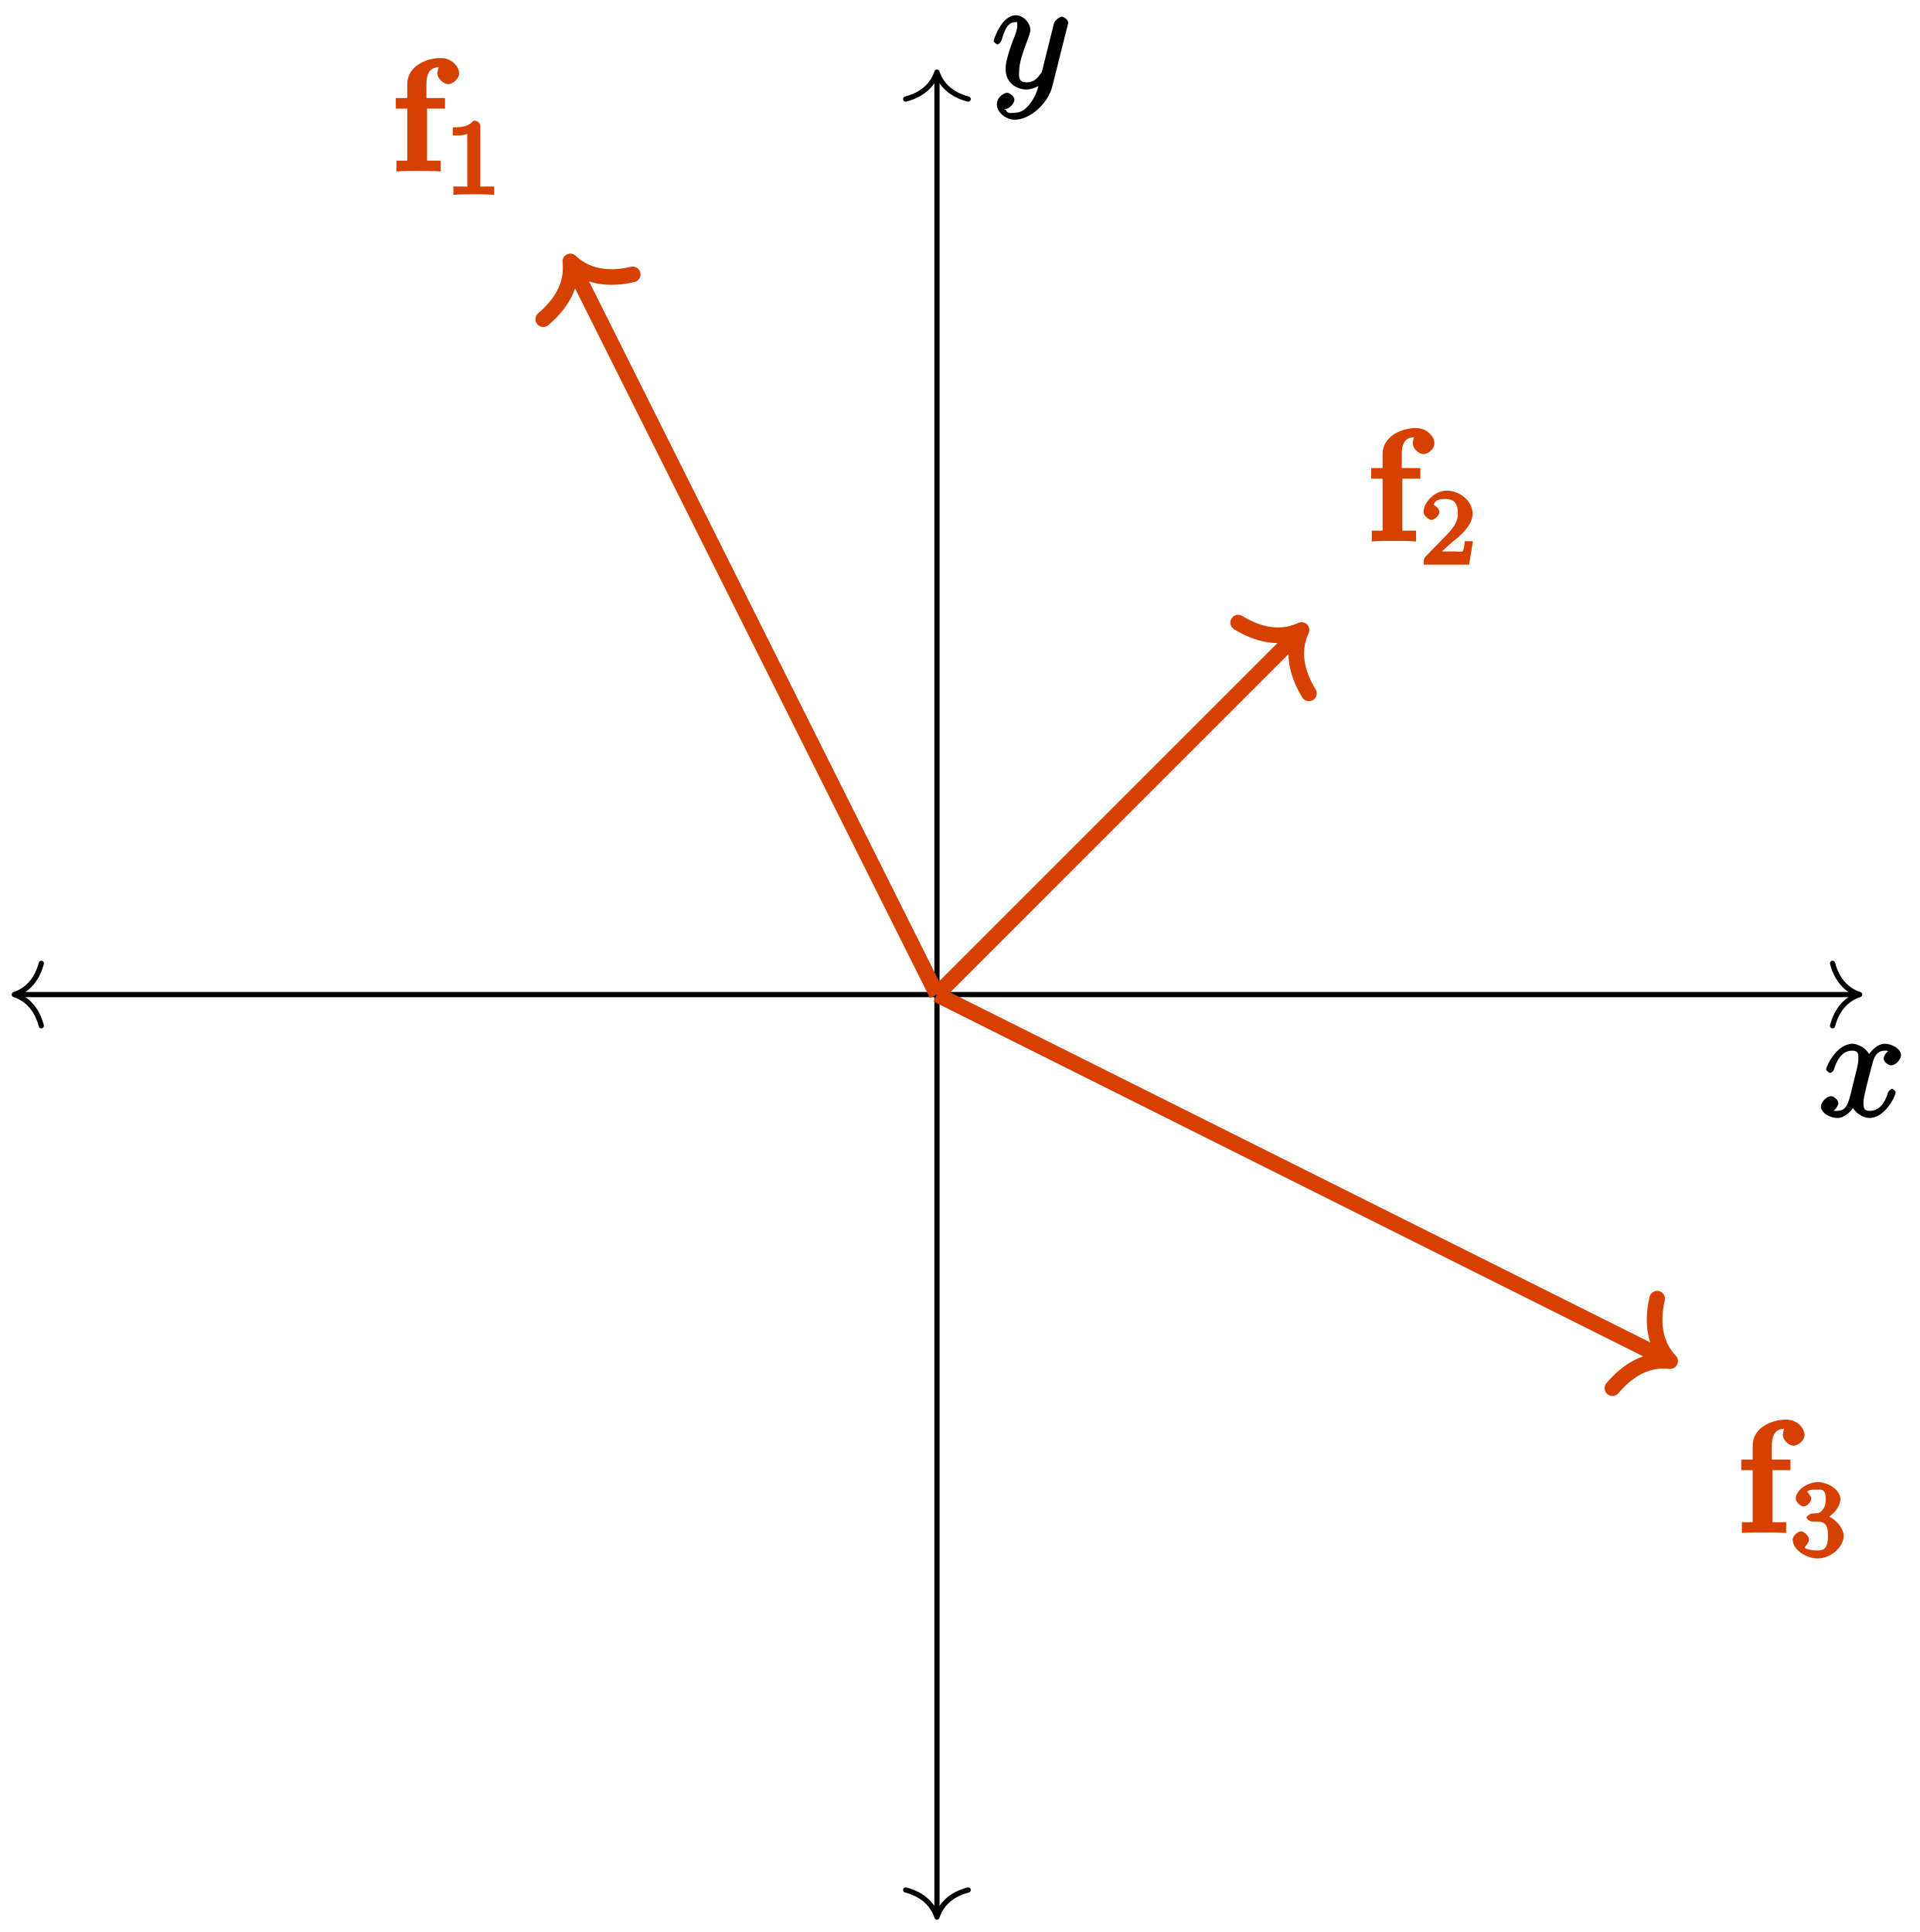
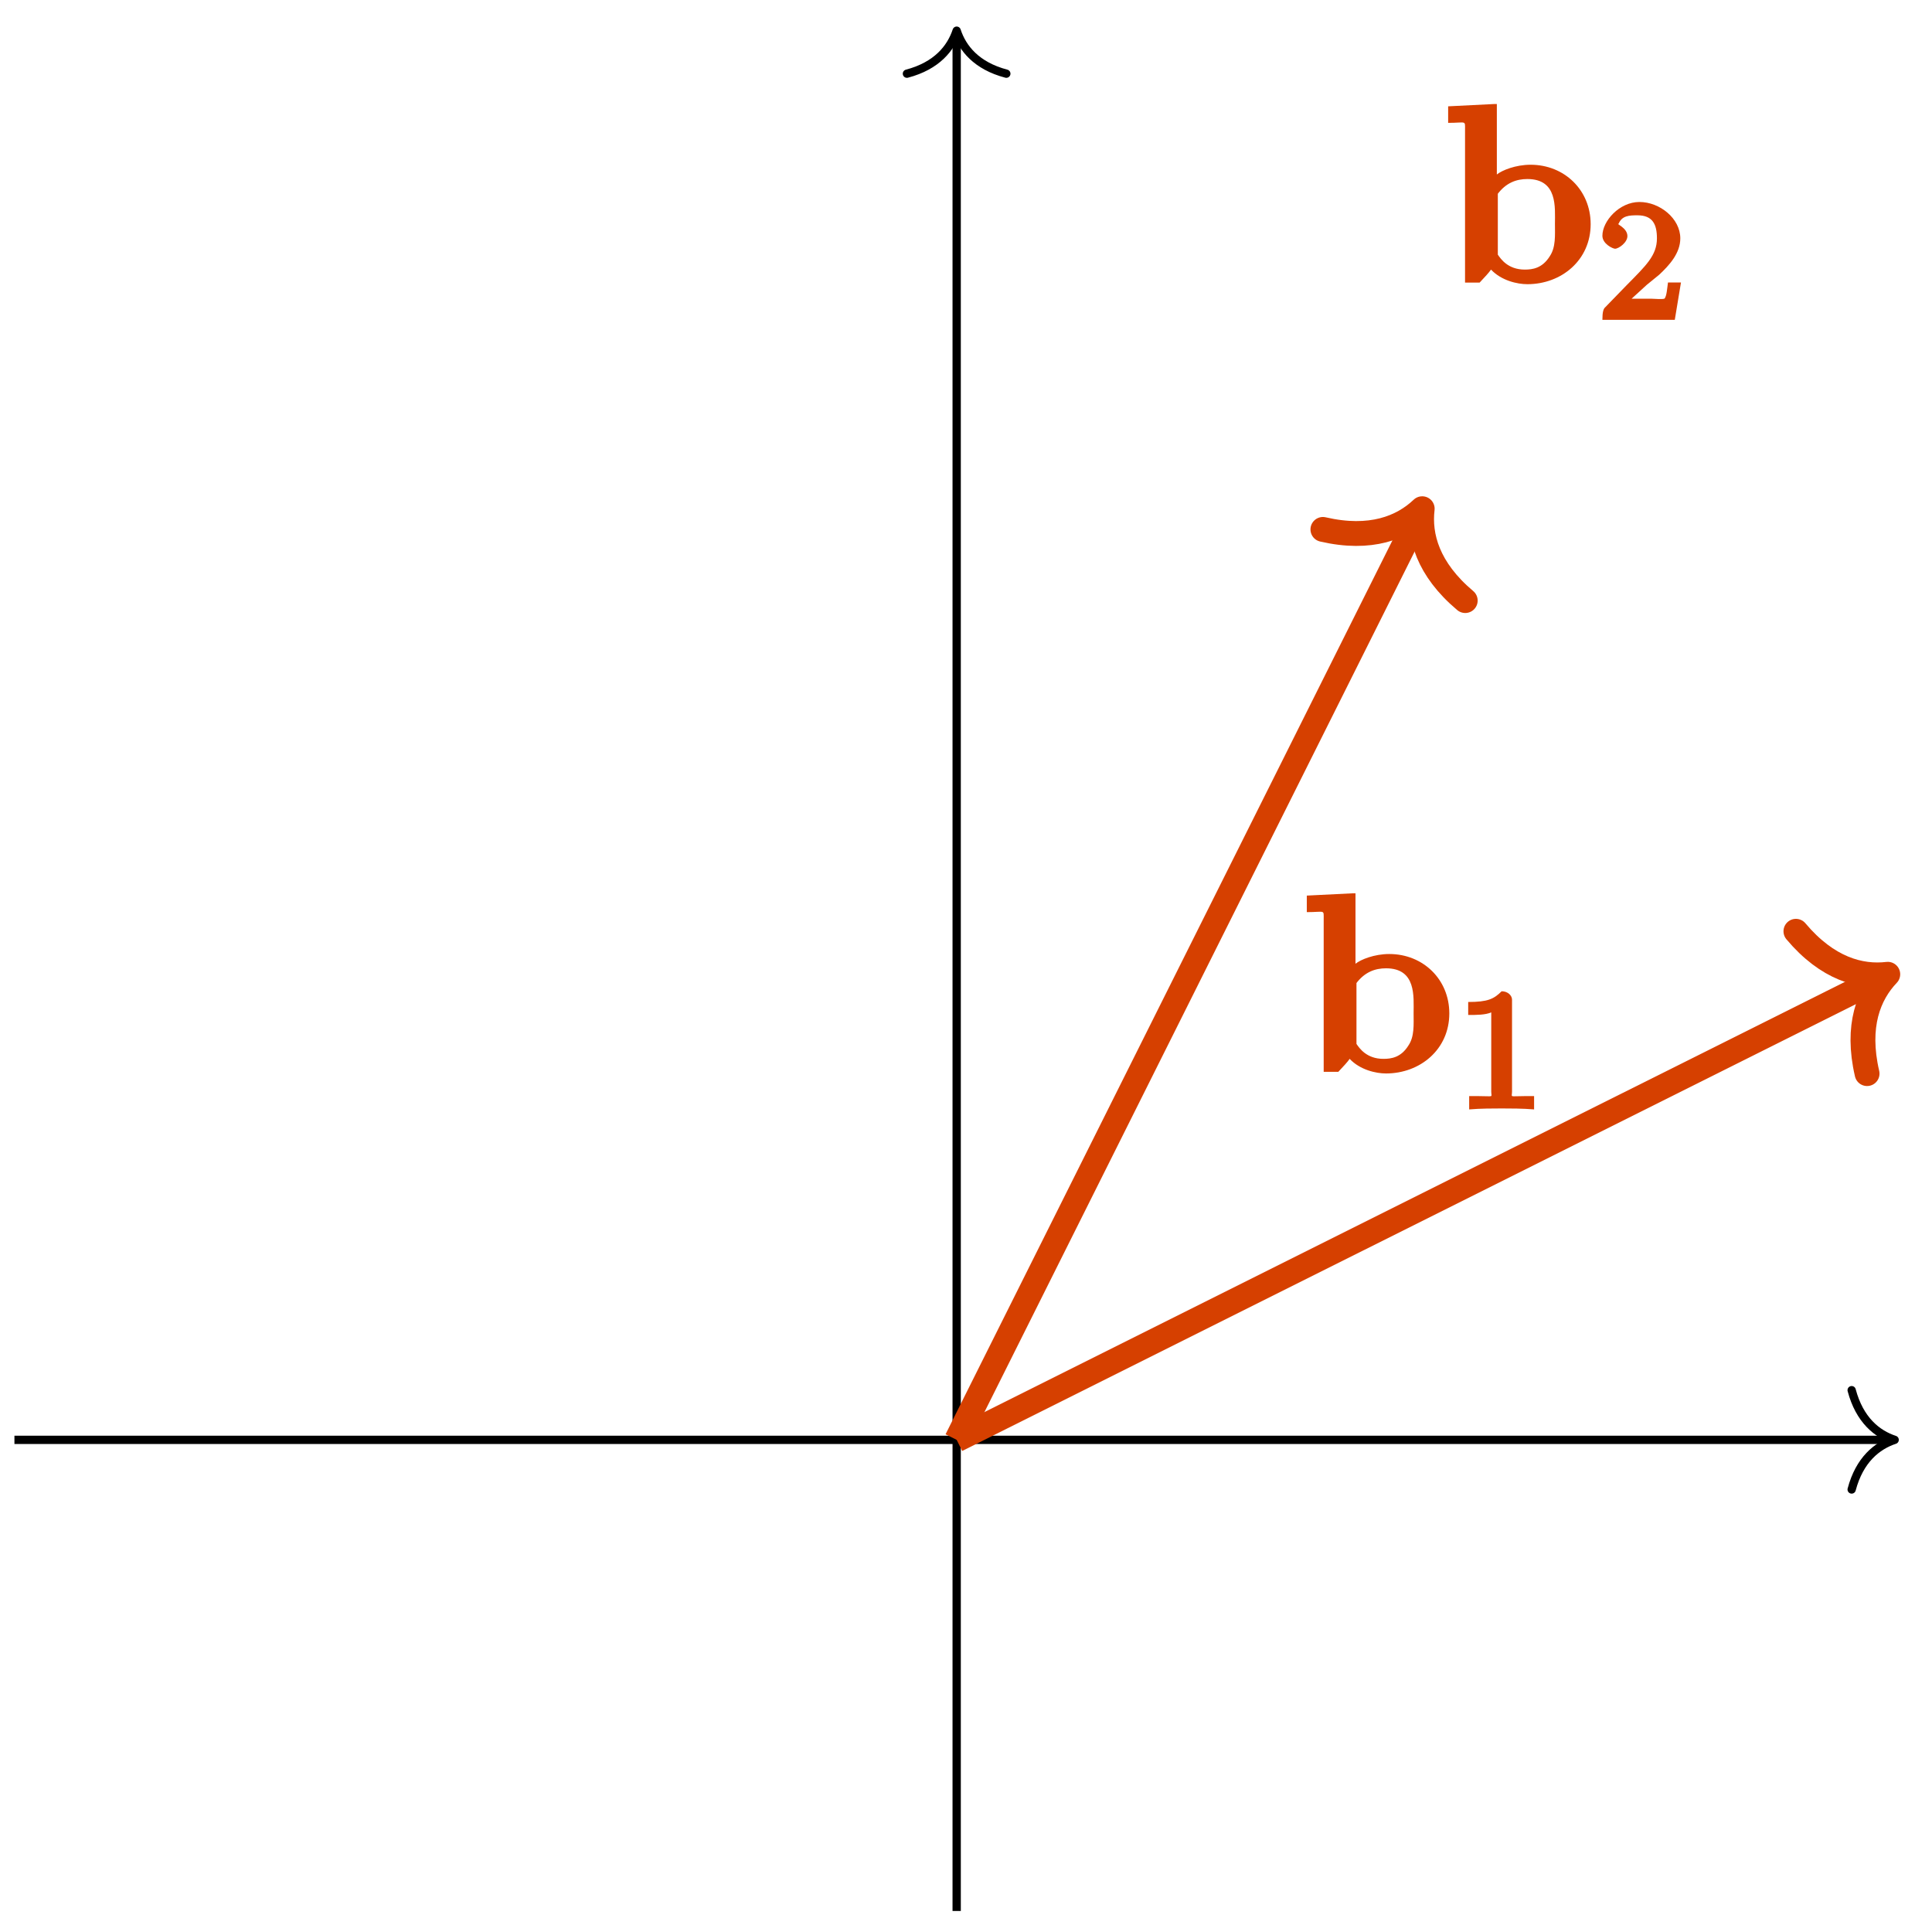
- <svg xmlns="http://www.w3.org/2000/svg" xmlns:xlink="http://www.w3.org/1999/xlink" width="147pt" height="148pt" viewBox="0 0 147 148" version="1.1">
+ <svg xmlns="http://www.w3.org/2000/svg" xmlns:xlink="http://www.w3.org/1999/xlink" width="93pt" height="93pt" viewBox="0 0 93 93" version="1.1">
  <defs>
    <g>
      <symbol overflow="visible" id="glyph0-0">
        <path style="stroke:none;" d="" />
      </symbol>
      <symbol overflow="visible" id="glyph0-1">
-         <path style="stroke:none;" d="M 5.672 -5.172 C 5.281 -5.109 4.969 -4.656 4.969 -4.438 C 4.969 -4.141 5.359 -3.906 5.531 -3.906 C 5.891 -3.906 6.297 -4.359 6.297 -4.688 C 6.297 -5.188 5.562 -5.562 5.062 -5.562 C 4.344 -5.562 3.766 -4.703 3.656 -4.469 L 3.984 -4.469 C 3.703 -5.359 2.812 -5.562 2.594 -5.562 C 1.375 -5.562 0.562 -3.844 0.562 -3.578 C 0.562 -3.531 0.781 -3.328 0.859 -3.328 C 0.953 -3.328 1.094 -3.438 1.156 -3.578 C 1.562 -4.922 2.219 -5.031 2.562 -5.031 C 3.094 -5.031 3.031 -4.672 3.031 -4.391 C 3.031 -4.125 2.969 -3.844 2.828 -3.281 L 2.422 -1.641 C 2.234 -0.922 2.062 -0.422 1.422 -0.422 C 1.359 -0.422 1.172 -0.375 0.922 -0.531 L 0.812 -0.281 C 1.25 -0.359 1.5 -0.859 1.5 -1 C 1.5 -1.25 1.156 -1.547 0.938 -1.547 C 0.641 -1.547 0.172 -1.141 0.172 -0.75 C 0.172 -0.25 0.891 0.125 1.406 0.125 C 1.984 0.125 2.5 -0.375 2.75 -0.859 L 2.469 -0.969 C 2.672 -0.266 3.438 0.125 3.875 0.125 C 5.094 0.125 5.891 -1.594 5.891 -1.859 C 5.891 -1.906 5.688 -2.109 5.625 -2.109 C 5.516 -2.109 5.328 -1.906 5.297 -1.812 C 4.969 -0.75 4.453 -0.422 3.906 -0.422 C 3.484 -0.422 3.422 -0.578 3.422 -1.062 C 3.422 -1.328 3.469 -1.516 3.656 -2.312 L 4.078 -3.938 C 4.25 -4.656 4.5 -5.031 5.062 -5.031 C 5.078 -5.031 5.297 -5.062 5.547 -4.906 Z M 5.672 -5.172 " />
-       </symbol>
-       <symbol overflow="visible" id="glyph0-2">
-         <path style="stroke:none;" d="M 3.031 1.094 C 2.703 1.547 2.359 1.906 1.766 1.906 C 1.625 1.906 1.203 2.031 1.109 1.703 C 0.906 1.641 0.969 1.641 0.984 1.641 C 1.344 1.641 1.75 1.188 1.75 0.906 C 1.75 0.641 1.359 0.375 1.188 0.375 C 0.984 0.375 0.406 0.688 0.406 1.266 C 0.406 1.875 1.094 2.438 1.766 2.438 C 2.969 2.438 4.328 1.188 4.656 -0.125 L 5.828 -4.797 C 5.844 -4.859 5.875 -4.922 5.875 -5 C 5.875 -5.172 5.562 -5.453 5.391 -5.453 C 5.281 -5.453 4.859 -5.25 4.766 -4.891 L 3.891 -1.375 C 3.828 -1.156 3.875 -1.25 3.781 -1.109 C 3.531 -0.781 3.266 -0.422 2.688 -0.422 C 2.016 -0.422 2.109 -0.922 2.109 -1.25 C 2.109 -1.922 2.438 -2.844 2.766 -3.703 C 2.891 -4.047 2.969 -4.219 2.969 -4.453 C 2.969 -4.953 2.453 -5.562 1.859 -5.562 C 0.766 -5.562 0.156 -3.688 0.156 -3.578 C 0.156 -3.531 0.375 -3.328 0.453 -3.328 C 0.562 -3.328 0.734 -3.531 0.781 -3.688 C 1.062 -4.703 1.359 -5.031 1.828 -5.031 C 1.938 -5.031 1.969 -5.172 1.969 -4.781 C 1.969 -4.469 1.844 -4.125 1.656 -3.672 C 1.078 -2.109 1.078 -1.703 1.078 -1.422 C 1.078 -0.281 2.062 0.125 2.656 0.125 C 3 0.125 3.531 -0.031 3.844 -0.344 L 3.688 -0.516 C 3.516 0.141 3.438 0.5 3.031 1.094 Z M 3.031 1.094 " />
+         <path style="stroke:none;" d="M 2.484 -8.594 L 0.281 -8.484 L 0.281 -7.688 C 1.156 -7.688 1.094 -7.828 1.094 -7.359 L 1.094 0 L 1.797 0 C 2.047 -0.266 2.25 -0.484 2.344 -0.625 C 2.844 -0.094 3.609 0.078 4.094 0.078 C 5.734 0.078 7.141 -1.078 7.141 -2.812 C 7.141 -4.453 5.875 -5.672 4.25 -5.672 C 3.531 -5.672 2.875 -5.406 2.625 -5.203 L 2.625 -8.594 Z M 2.641 -4.234 C 3.062 -4.812 3.578 -4.984 4.094 -4.984 C 5.562 -4.984 5.422 -3.609 5.422 -2.828 C 5.422 -2.281 5.469 -1.703 5.172 -1.266 C 4.812 -0.688 4.344 -0.625 3.969 -0.625 C 3.156 -0.625 2.812 -1.141 2.672 -1.344 L 2.672 -4.297 Z M 2.641 -4.234 " />
      </symbol>
      <symbol overflow="visible" id="glyph1-0">
        <path style="stroke:none;" d="" />
      </symbol>
      <symbol overflow="visible" id="glyph1-1">
-         <path style="stroke:none;" d="M 2.594 -4.797 L 4.094 -4.797 L 4.094 -5.609 L 2.672 -5.609 L 2.672 -6.688 C 2.672 -7.922 3.328 -7.969 3.719 -7.969 C 3.844 -7.969 3.875 -7.953 3.625 -8.031 C 3.656 -8.062 3.516 -7.75 3.516 -7.5 C 3.516 -7.031 4.047 -6.672 4.344 -6.672 C 4.609 -6.672 5.172 -7 5.172 -7.516 C 5.172 -8.016 4.609 -8.672 3.766 -8.672 C 2.672 -8.672 1.203 -8.062 1.203 -6.672 L 1.203 -5.609 L 0.328 -5.609 L 0.328 -4.797 L 1.203 -4.797 L 1.203 -0.812 L 0.375 -0.812 L 0.375 0.016 C 0.797 -0.031 1.703 -0.031 2.031 -0.031 C 2.375 -0.031 3.344 -0.031 3.766 0.016 L 3.766 -0.812 L 2.719 -0.812 L 2.719 -4.797 Z M 2.594 -4.797 " />
-       </symbol>
-       <symbol overflow="visible" id="glyph2-0">
-         <path style="stroke:none;" d="" />
-       </symbol>
-       <symbol overflow="visible" id="glyph2-1">
        <path style="stroke:none;" d="M 2.688 -5.266 C 2.688 -5.469 2.484 -5.672 2.188 -5.672 C 1.812 -5.297 1.516 -5.156 0.578 -5.156 L 0.578 -4.531 C 0.984 -4.531 1.406 -4.531 1.688 -4.656 L 1.688 -0.844 C 1.688 -0.547 1.844 -0.625 1.094 -0.625 L 0.625 -0.625 L 0.625 0.016 C 1.141 -0.031 1.828 -0.031 2.188 -0.031 C 2.547 -0.031 3.234 -0.031 3.75 0.016 L 3.75 -0.625 L 3.281 -0.625 C 2.531 -0.625 2.688 -0.547 2.688 -0.844 Z M 2.688 -5.266 " />
      </symbol>
-       <symbol overflow="visible" id="glyph2-2">
+       <symbol overflow="visible" id="glyph1-2">
        <path style="stroke:none;" d="M 2.375 -1.688 C 2.5 -1.797 2.844 -2.062 2.969 -2.172 C 3.453 -2.625 3.984 -3.203 3.984 -3.922 C 3.984 -4.875 3 -5.672 2.016 -5.672 C 1.047 -5.672 0.234 -4.75 0.234 -4.047 C 0.234 -3.656 0.734 -3.422 0.844 -3.422 C 1.016 -3.422 1.438 -3.719 1.438 -4.031 C 1.438 -4.438 0.859 -4.625 1.016 -4.625 C 1.172 -5.016 1.531 -5.031 1.922 -5.031 C 2.656 -5.031 2.859 -4.594 2.859 -3.922 C 2.859 -3.094 2.328 -2.609 1.391 -1.656 L 0.375 -0.609 C 0.281 -0.531 0.234 -0.375 0.234 0 L 3.719 0 L 4.016 -1.797 L 3.391 -1.797 C 3.344 -1.453 3.328 -1.172 3.234 -1.031 C 3.188 -0.969 2.719 -1.016 2.594 -1.016 L 1.172 -1.016 L 1.297 -0.703 Z M 2.375 -1.688 " />
      </symbol>
-       <symbol overflow="visible" id="glyph2-3">
-         <path style="stroke:none;" d="M 2.016 -2.656 C 2.641 -2.656 2.859 -2.375 2.859 -1.547 C 2.859 -0.547 2.484 -0.438 2.062 -0.438 C 1.625 -0.438 1.141 -0.547 1.078 -0.656 C 1.031 -0.656 1.406 -1.016 1.406 -1.281 C 1.406 -1.531 1.047 -1.906 0.781 -1.906 C 0.578 -1.906 0.156 -1.578 0.156 -1.266 C 0.156 -0.516 1.156 0.172 2.078 0.172 C 3.125 0.172 4.062 -0.75 4.062 -1.547 C 4.062 -2.203 3.344 -3 2.531 -3.172 L 2.531 -2.812 C 3.156 -3.031 3.812 -3.75 3.812 -4.391 C 3.812 -5.031 2.922 -5.672 2.094 -5.672 C 1.234 -5.672 0.391 -5.016 0.391 -4.422 C 0.391 -4.125 0.781 -3.812 1 -3.812 C 1.25 -3.812 1.578 -4.172 1.578 -4.406 C 1.578 -4.688 1.141 -4.984 1.328 -4.984 C 1.438 -5.125 1.922 -5.094 2.062 -5.094 C 2.266 -5.094 2.688 -5.219 2.688 -4.391 C 2.688 -3.828 2.516 -3.625 2.406 -3.5 C 2.156 -3.25 2.109 -3.297 1.625 -3.266 C 1.469 -3.25 1.219 -3.062 1.219 -2.953 C 1.219 -2.844 1.484 -2.656 1.625 -2.656 Z M 2.016 -2.656 " />
-       </symbol>
    </g>
+     <clipPath id="clip1">
+       <path d="M 0.695 69 L 92 69 L 92 70 L 0.695 70 Z M 0.695 69 " />
+     </clipPath>
+     <clipPath id="clip2">
+       <path d="M 45 1 L 47 1 L 47 91.988 L 45 91.988 Z M 45 1 " />
+     </clipPath>
  </defs>
  <g id="surface1">
-     <path style="fill:none;stroke-width:0.399;stroke-linecap:butt;stroke-linejoin:miter;stroke:rgb(0%,0%,0%);stroke-opacity:1;stroke-miterlimit:10;" d="M -70.467 -0.001 L 70.467 -0.001 " transform="matrix(1,0,0,-1,71.76,76.187)" />
-     <path style="fill:none;stroke-width:0.399;stroke-linecap:round;stroke-linejoin:round;stroke:rgb(0%,0%,0%);stroke-opacity:1;stroke-miterlimit:10;" d="M -2.072 2.391 C -1.693 0.958 -0.849 0.278 -0.002 0.001 C -0.849 -0.281 -1.693 -0.957 -2.072 -2.39 " transform="matrix(-1,0,0,1,1.09224,76.187)" />
-     <path style="fill:none;stroke-width:0.399;stroke-linecap:round;stroke-linejoin:round;stroke:rgb(0%,0%,0%);stroke-opacity:1;stroke-miterlimit:10;" d="M -2.072 2.39 C -1.693 0.957 -0.85 0.281 0.002 -0.001 C -0.85 -0.278 -1.693 -0.958 -2.072 -2.391 " transform="matrix(1,0,0,-1,142.4278,76.187)" />
-     <g style="fill:rgb(0%,0%,0%);fill-opacity:1;">
-       <use xlink:href="#glyph0-1" x="139.301" y="85.518" />
+     <g clip-path="url(#clip1)" clip-rule="nonzero">
+       <path style="fill:none;stroke-width:0.399;stroke-linecap:butt;stroke-linejoin:miter;stroke:rgb(0%,0%,0%);stroke-opacity:1;stroke-miterlimit:10;" d="M -45.354 0 L 44.955 0 " transform="matrix(1,0,0,-1,46.049,69.309)" />
    </g>
-     <path style="fill:none;stroke-width:0.399;stroke-linecap:butt;stroke-linejoin:miter;stroke:rgb(0%,0%,0%);stroke-opacity:1;stroke-miterlimit:10;" d="M 0.002 -70.469 L 0.002 70.468 " transform="matrix(1,0,0,-1,71.76,76.187)" />
-     <path style="fill:none;stroke-width:0.399;stroke-linecap:round;stroke-linejoin:round;stroke:rgb(0%,0%,0%);stroke-opacity:1;stroke-miterlimit:10;" d="M -2.074 2.392 C -1.695 0.955 -0.851 0.279 0.001 0.002 C -0.851 -0.28 -1.695 -0.955 -2.074 -2.393 " transform="matrix(0,1,1,0,71.76,146.8548)" />
-     <path style="fill:none;stroke-width:0.399;stroke-linecap:round;stroke-linejoin:round;stroke:rgb(0%,0%,0%);stroke-opacity:1;stroke-miterlimit:10;" d="M -2.071 2.393 C -1.692 0.955 -0.852 0.28 -0 -0.002 C -0.852 -0.279 -1.692 -0.955 -2.071 -2.392 " transform="matrix(0,-1,-1,0,71.76,5.51924)" />
-     <g style="fill:rgb(0%,0%,0%);fill-opacity:1;">
-       <use xlink:href="#glyph0-2" x="75.944" y="6.731" />
+     <path style="fill:none;stroke-width:0.399;stroke-linecap:round;stroke-linejoin:round;stroke:rgb(0%,0%,0%);stroke-opacity:1;stroke-miterlimit:10;" d="M -2.072 2.391 C -1.693 0.957 -0.849 0.278 -0.002 0 C -0.849 -0.281 -1.693 -0.957 -2.072 -2.39 " transform="matrix(1,0,0,-1,91.20479,69.309)" />
+     <g clip-path="url(#clip2)" clip-rule="nonzero">
+       <path style="fill:none;stroke-width:0.399;stroke-linecap:butt;stroke-linejoin:miter;stroke:rgb(0%,0%,0%);stroke-opacity:1;stroke-miterlimit:10;" d="M 0.002 -22.679 L 0.002 67.633 " transform="matrix(1,0,0,-1,46.049,69.309)" />
    </g>
-     <path style="fill:none;stroke-width:1.196;stroke-linecap:butt;stroke-linejoin:miter;stroke:rgb(83.899%,25.099%,0%);stroke-opacity:1;stroke-miterlimit:10;" d="M 0.002 -0.001 L -27.811 55.624 " transform="matrix(1,0,0,-1,71.76,76.187)" />
-     <path style="fill:none;stroke-width:1.196;stroke-linecap:round;stroke-linejoin:round;stroke:rgb(83.899%,25.099%,0%);stroke-opacity:1;stroke-miterlimit:10;" d="M -3.028 3.83 C -2.475 1.531 -1.243 0.448 0.001 0 C -1.241 -0.449 -2.476 -1.53 -3.028 -3.831 " transform="matrix(-0.44717,-0.89436,-0.89436,0.44717,43.6805,20.028)" />
+     <path style="fill:none;stroke-width:0.399;stroke-linecap:round;stroke-linejoin:round;stroke:rgb(0%,0%,0%);stroke-opacity:1;stroke-miterlimit:10;" d="M -2.071 2.393 C -1.692 0.955 -0.849 0.279 -0.001 -0.002 C -0.849 -0.279 -1.692 -0.955 -2.071 -2.392 " transform="matrix(0,-1,-1,0,46.049,1.47567)" />
+     <path style="fill:none;stroke-width:1.196;stroke-linecap:butt;stroke-linejoin:miter;stroke:rgb(83.899%,25.099%,0%);stroke-opacity:1;stroke-miterlimit:10;" d="M 0.002 0 L 44.287 22.141 " transform="matrix(1,0,0,-1,46.049,69.309)" />
+     <path style="fill:none;stroke-width:1.196;stroke-linecap:round;stroke-linejoin:round;stroke:rgb(83.899%,25.099%,0%);stroke-opacity:1;stroke-miterlimit:10;" d="M -3.028 3.829 C -2.477 1.532 -1.242 0.447 0.002 -0 C -1.244 -0.448 -2.476 -1.531 -3.028 -3.832 " transform="matrix(0.89436,-0.44717,-0.44717,-0.89436,90.86943,46.89878)" />
    <g style="fill:rgb(83.899%,25.099%,0%);fill-opacity:1;">
-       <use xlink:href="#glyph1-1" x="29.989" y="13.118" />
+       <use xlink:href="#glyph0-1" x="62.624" y="51.595" />
    </g>
    <g style="fill:rgb(83.899%,25.099%,0%);fill-opacity:1;">
-       <use xlink:href="#glyph2-1" x="34.099" y="14.911" />
+       <use xlink:href="#glyph1-1" x="70.096" y="53.388" />
    </g>
-     <path style="fill:none;stroke-width:1.196;stroke-linecap:butt;stroke-linejoin:miter;stroke:rgb(83.899%,25.099%,0%);stroke-opacity:1;stroke-miterlimit:10;" d="M 0.002 -0.001 L 27.502 27.5 " transform="matrix(1,0,0,-1,71.76,76.187)" />
-     <path style="fill:none;stroke-width:1.196;stroke-linecap:round;stroke-linejoin:round;stroke:rgb(83.899%,25.099%,0%);stroke-opacity:1;stroke-miterlimit:10;" d="M -3.03 3.832 C -2.474 1.531 -1.243 0.449 0 0.001 C -1.243 -0.446 -2.477 -1.532 -3.03 -3.83 " transform="matrix(0.7071,-0.7071,-0.7071,-0.7071,99.68413,48.26287)" />
+     <path style="fill:none;stroke-width:1.196;stroke-linecap:butt;stroke-linejoin:miter;stroke:rgb(83.899%,25.099%,0%);stroke-opacity:1;stroke-miterlimit:10;" d="M 0.002 0 L 22.142 44.286 " transform="matrix(1,0,0,-1,46.049,69.309)" />
+     <path style="fill:none;stroke-width:1.196;stroke-linecap:round;stroke-linejoin:round;stroke:rgb(83.899%,25.099%,0%);stroke-opacity:1;stroke-miterlimit:10;" d="M -3.028 3.83 C -2.475 1.534 -1.241 0.448 0.001 -0.001 C -1.243 -0.449 -2.475 -1.532 -3.028 -3.831 " transform="matrix(0.44717,-0.89436,-0.89436,-0.44717,68.45922,24.48857)" />
    <g style="fill:rgb(83.899%,25.099%,0%);fill-opacity:1;">
-       <use xlink:href="#glyph1-1" x="104.689" y="41.464" />
+       <use xlink:href="#glyph0-1" x="69.428" y="13.602" />
    </g>
    <g style="fill:rgb(83.899%,25.099%,0%);fill-opacity:1;">
-       <use xlink:href="#glyph2-2" x="108.799" y="43.257" />
-     </g>
-     <path style="fill:none;stroke-width:1.196;stroke-linecap:butt;stroke-linejoin:miter;stroke:rgb(83.899%,25.099%,0%);stroke-opacity:1;stroke-miterlimit:10;" d="M 0.002 -0.001 L 55.623 -27.813 " transform="matrix(1,0,0,-1,71.76,76.187)" />
-     <path style="fill:none;stroke-width:1.196;stroke-linecap:round;stroke-linejoin:round;stroke:rgb(83.899%,25.099%,0%);stroke-opacity:1;stroke-miterlimit:10;" d="M -3.031 3.832 C -2.475 1.533 -1.242 0.446 -0.001 0 C -1.242 -0.445 -2.475 -1.534 -3.029 -3.833 " transform="matrix(0.89436,0.44717,0.44717,-0.89436,127.919,104.2665)" />
-     <g style="fill:rgb(83.899%,25.099%,0%);fill-opacity:1;">
-       <use xlink:href="#glyph1-1" x="133.036" y="117.419" />
-     </g>
-     <g style="fill:rgb(83.899%,25.099%,0%);fill-opacity:1;">
-       <use xlink:href="#glyph2-3" x="137.146" y="119.212" />
+       <use xlink:href="#glyph1-2" x="76.9" y="15.395" />
    </g>
  </g>
</svg>
